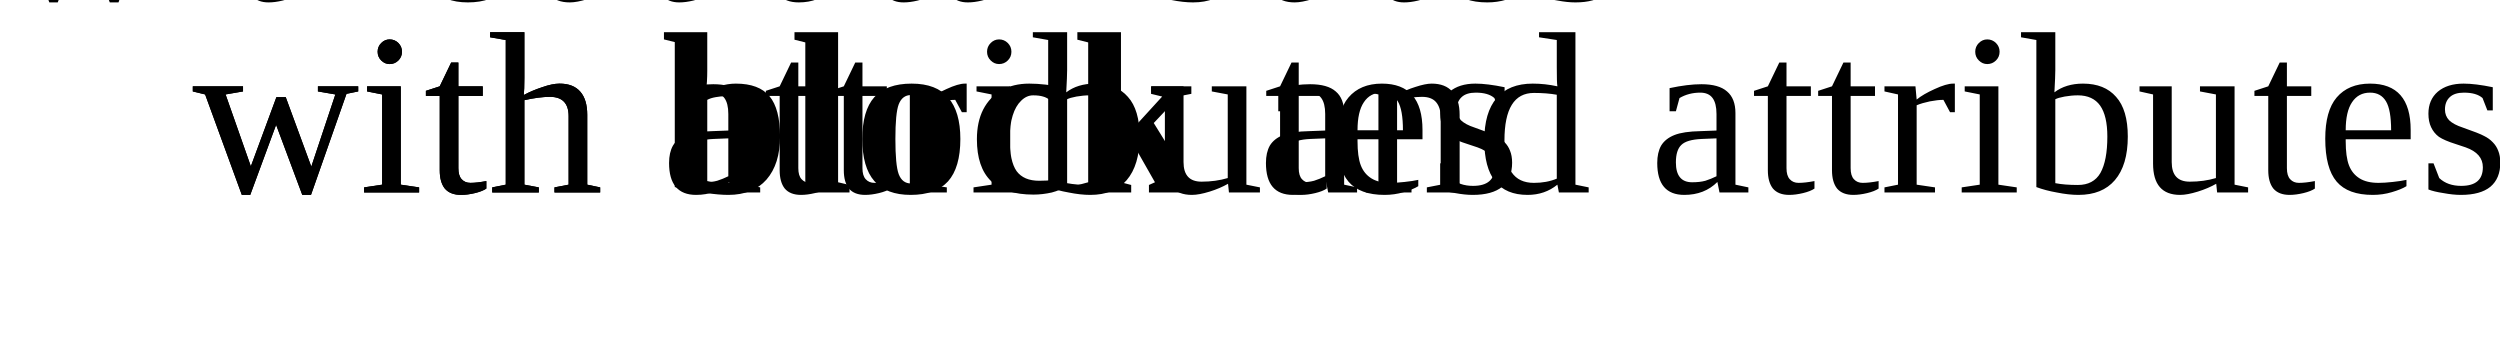
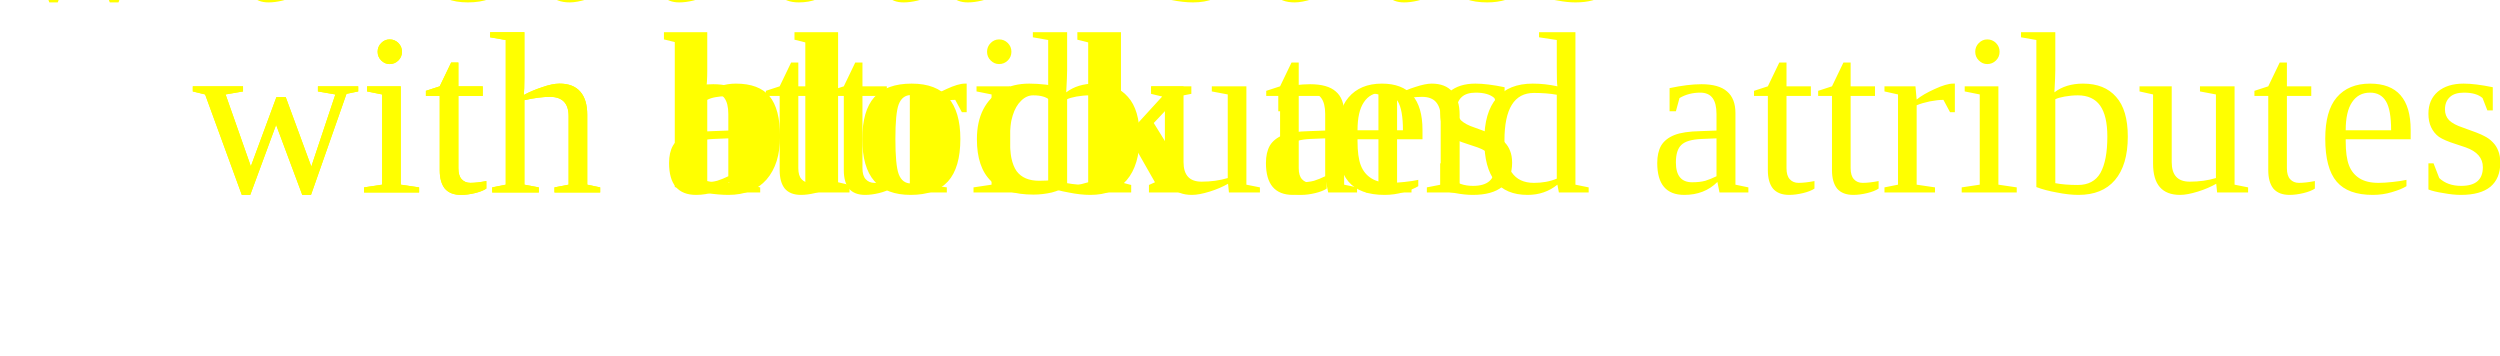
<svg>
  <style type="text/css">
    
+       * {
+         fill: yellow;
+       }
      .main {
        stroke: green;
+         stroke-width: 2;
+         opacity: 0.7;
      }
    
  </style>
  <text>without attributes</text>
  <text x="10" y="10">with attributes</text>
  <text x="10" y="10">
    with
    <tspan font-weight="bold">block</tspan>
    and attributes
  </text>
</svg>
